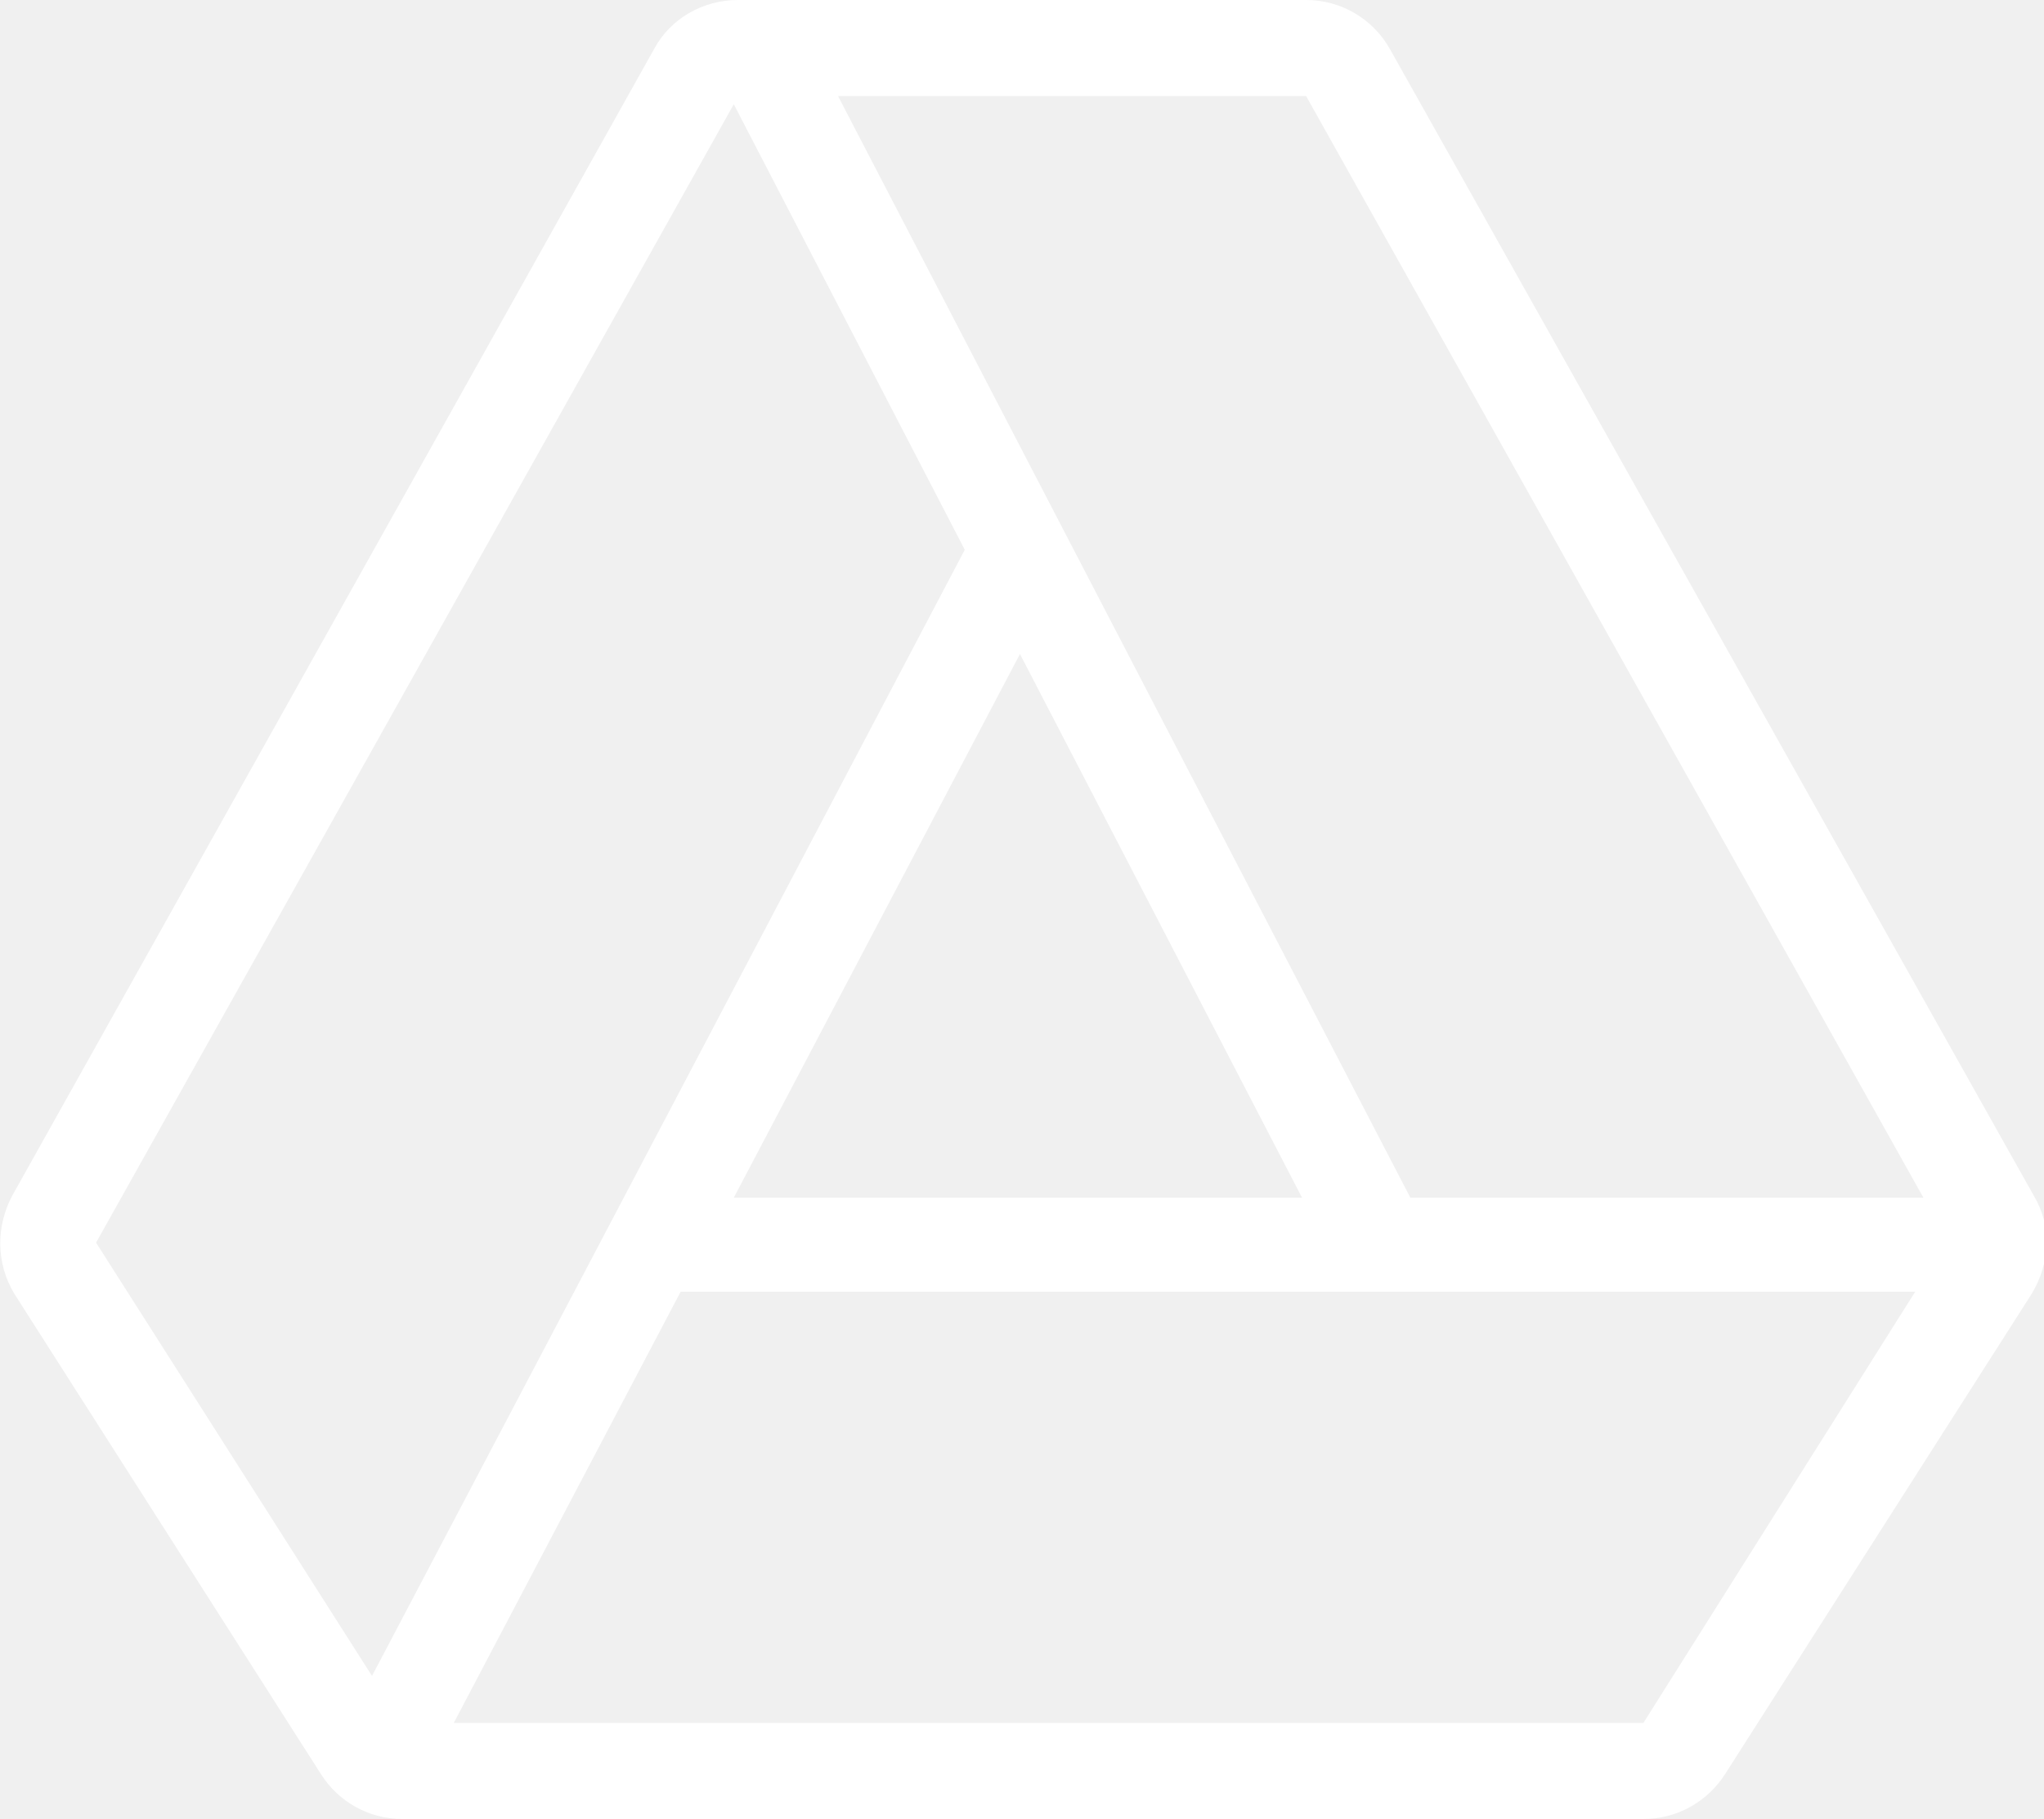
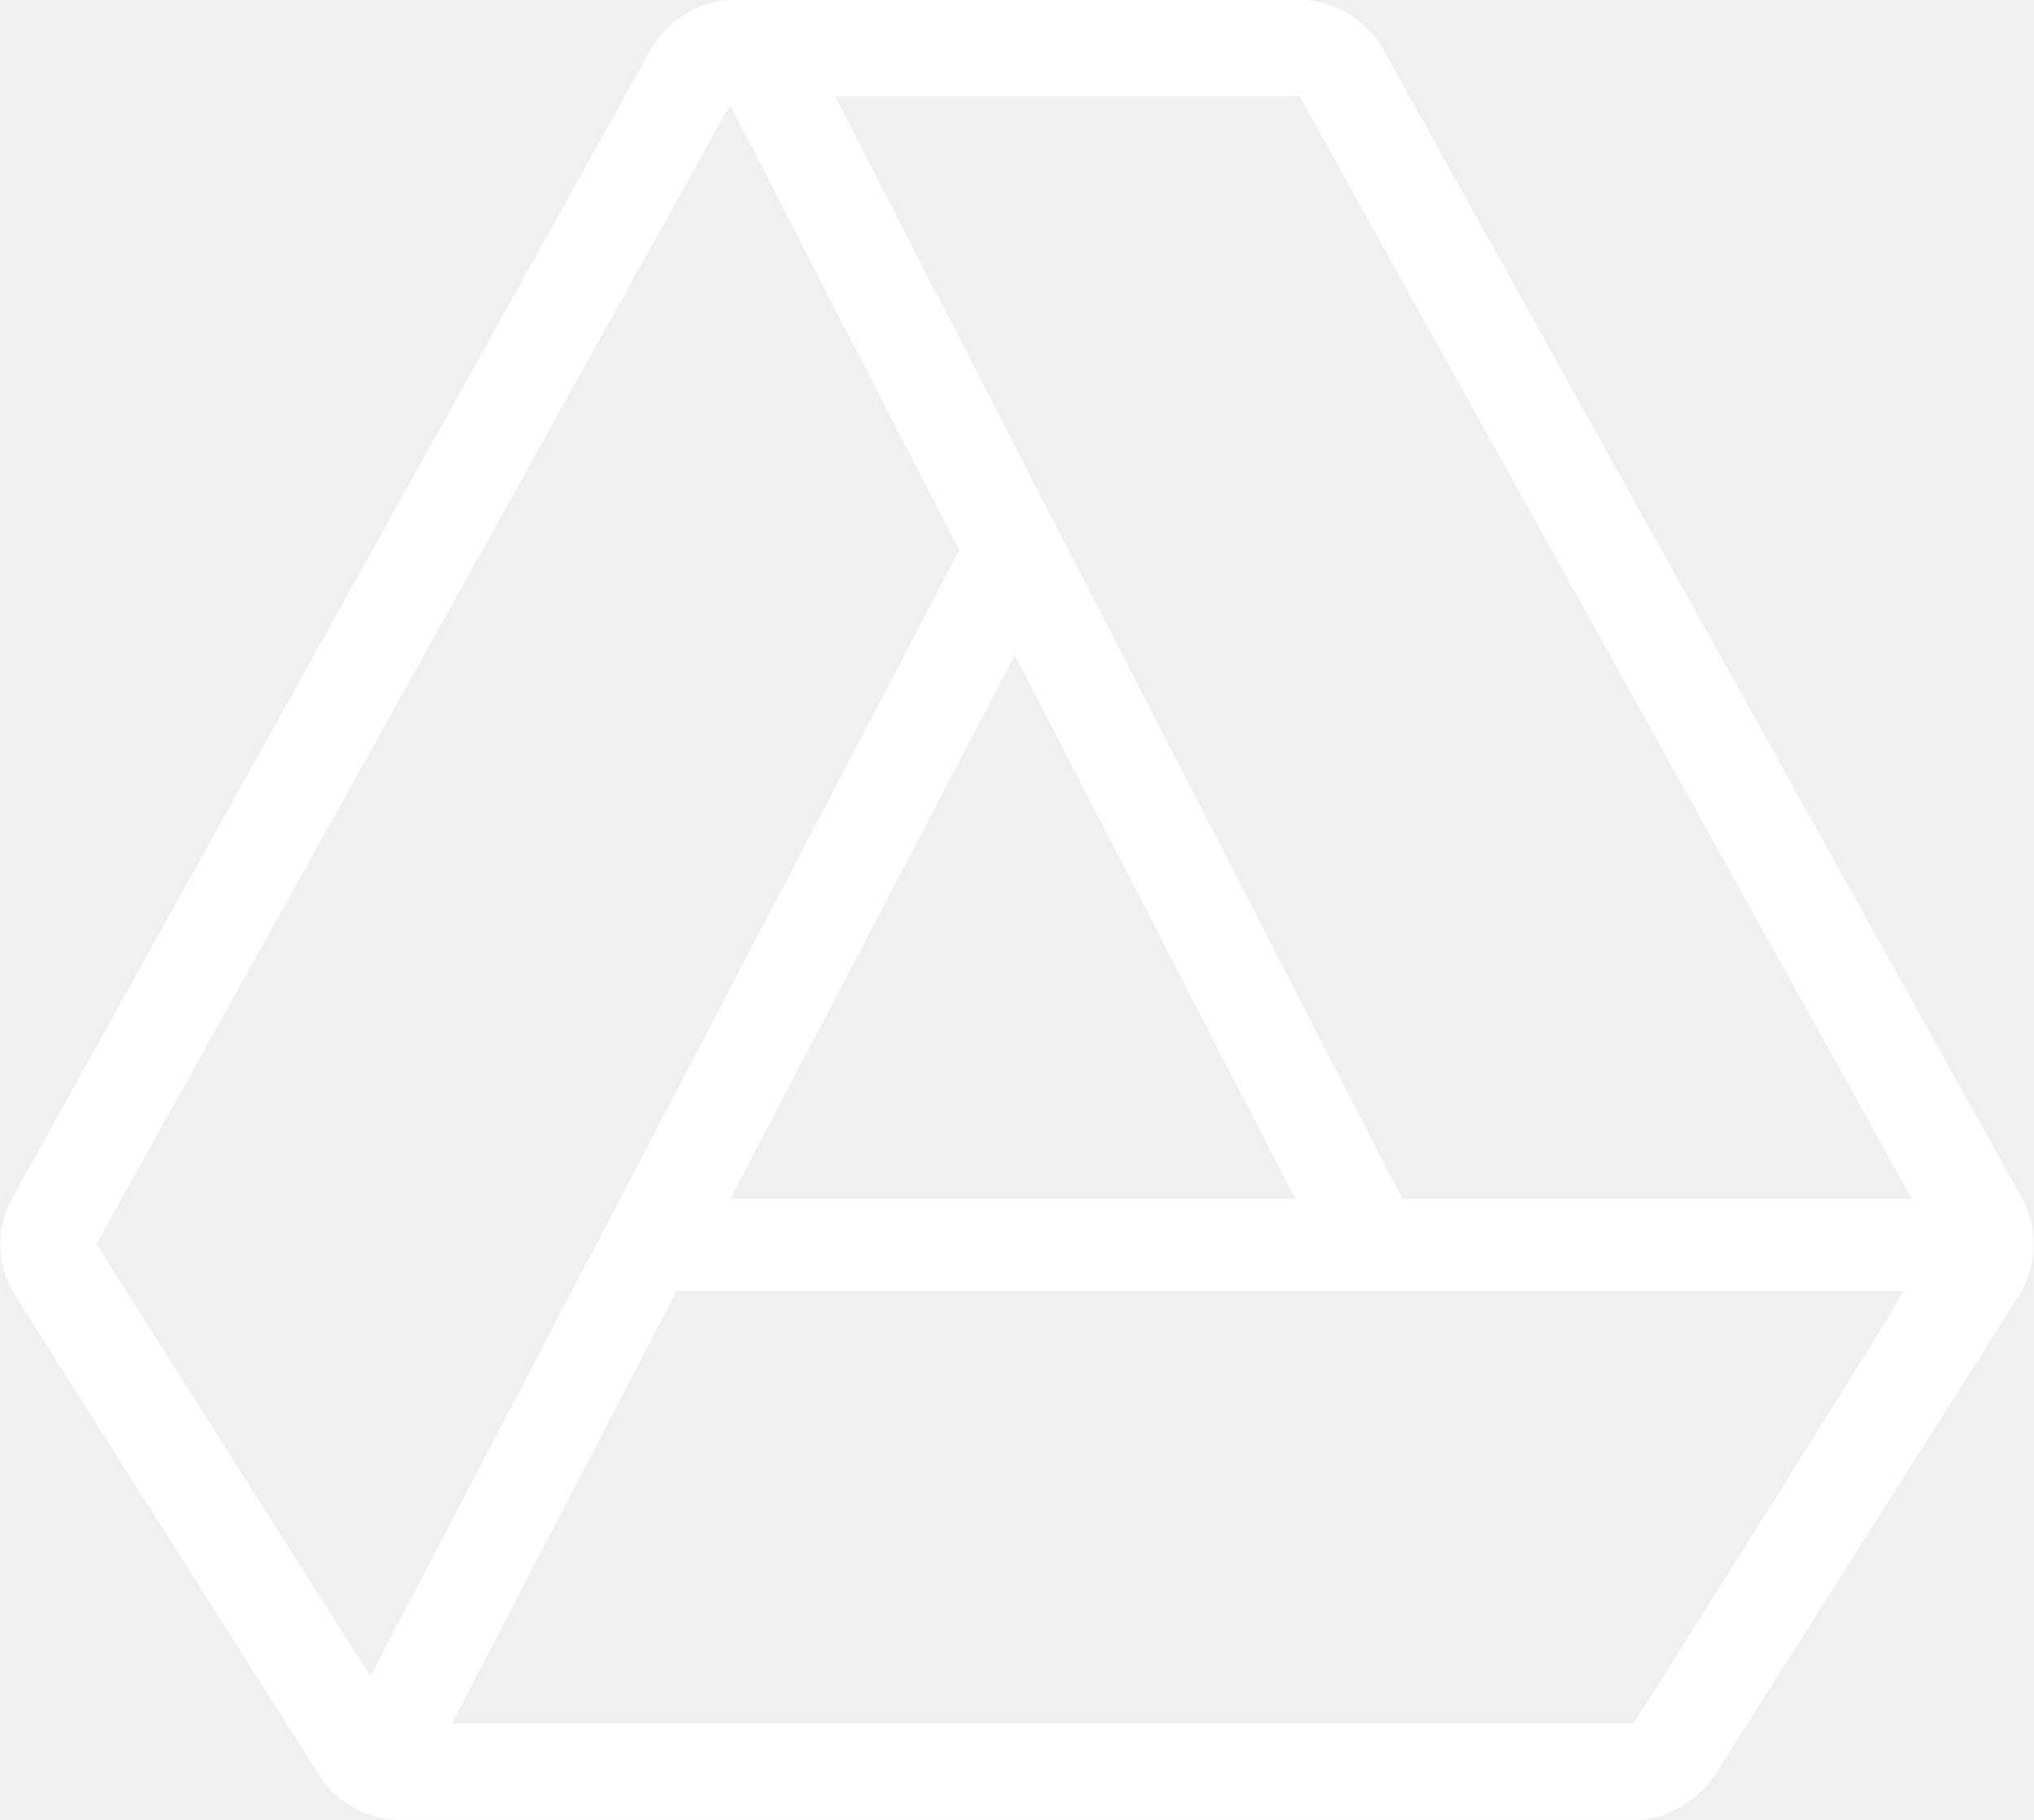
- <svg xmlns="http://www.w3.org/2000/svg" xml:space="preserve" viewBox="0 0 100 89">
-   <path fill="#fff" d="M63.9 0H36.1c-1.7 0-3.3.9-4.1 2.4L.6 58.5c-.8 1.5-.8 3.3.1 4.8l15 23.5a4.7 4.7 0 0 0 4 2.2h60.7c1.6 0 3.1-.8 4-2.2l15-23.5c.9-1.5 1-3.3.1-4.8L68 2.4A4.7 4.7 0 0 0 63.9 0zm0 4.7 30.2 53.9H69L41 4.7h22.9zm-.2 53.9H35.9l14-26.6 13.8 26.6zm-59 2.2L35.9 5.1l11.3 21.8-29 55.1L4.7 60.8zm75.7 23.5H22.2l11.1-21.1h60.4L80.4 84.3z" />
+ <svg xmlns="http://www.w3.org/2000/svg" version="1.1" id="Layer_1" x="0px" y="0px" viewBox="0 0 95 85" style="enable-background:new 0 0 95 85;" xml:space="preserve">
+   <style type="text/css">
+ 	.st0{fill:#FFFFFF;}
+ </style>
+   <path class="st0" d="M60.7,0H34.3c-1.6,0-3.1,0.9-3.9,2.3L0.6,55.9c-0.8,1.4-0.8,3.2,0.1,4.6l14.2,22.4c0.8,1.3,2.3,2.1,3.8,2.1  h57.6c1.5,0,2.9-0.8,3.8-2.1l14.2-22.4c0.9-1.4,0.9-3.2,0.1-4.6L64.6,2.3C63.8,0.9,62.3,0,60.7,0z M60.7,4.5L89.3,56H65.5L39,4.5  H60.7z M60.5,56H34.1l13.3-25.4C47.4,30.6,60.5,56,60.5,56z M4.5,58.1L34.1,4.9l10.7,20.8L17.3,78.3L4.5,58.1z M76.3,80.5H21.1  l10.5-20.2h57.3C89,60.4,76.3,80.5,76.3,80.5z" />
</svg>
